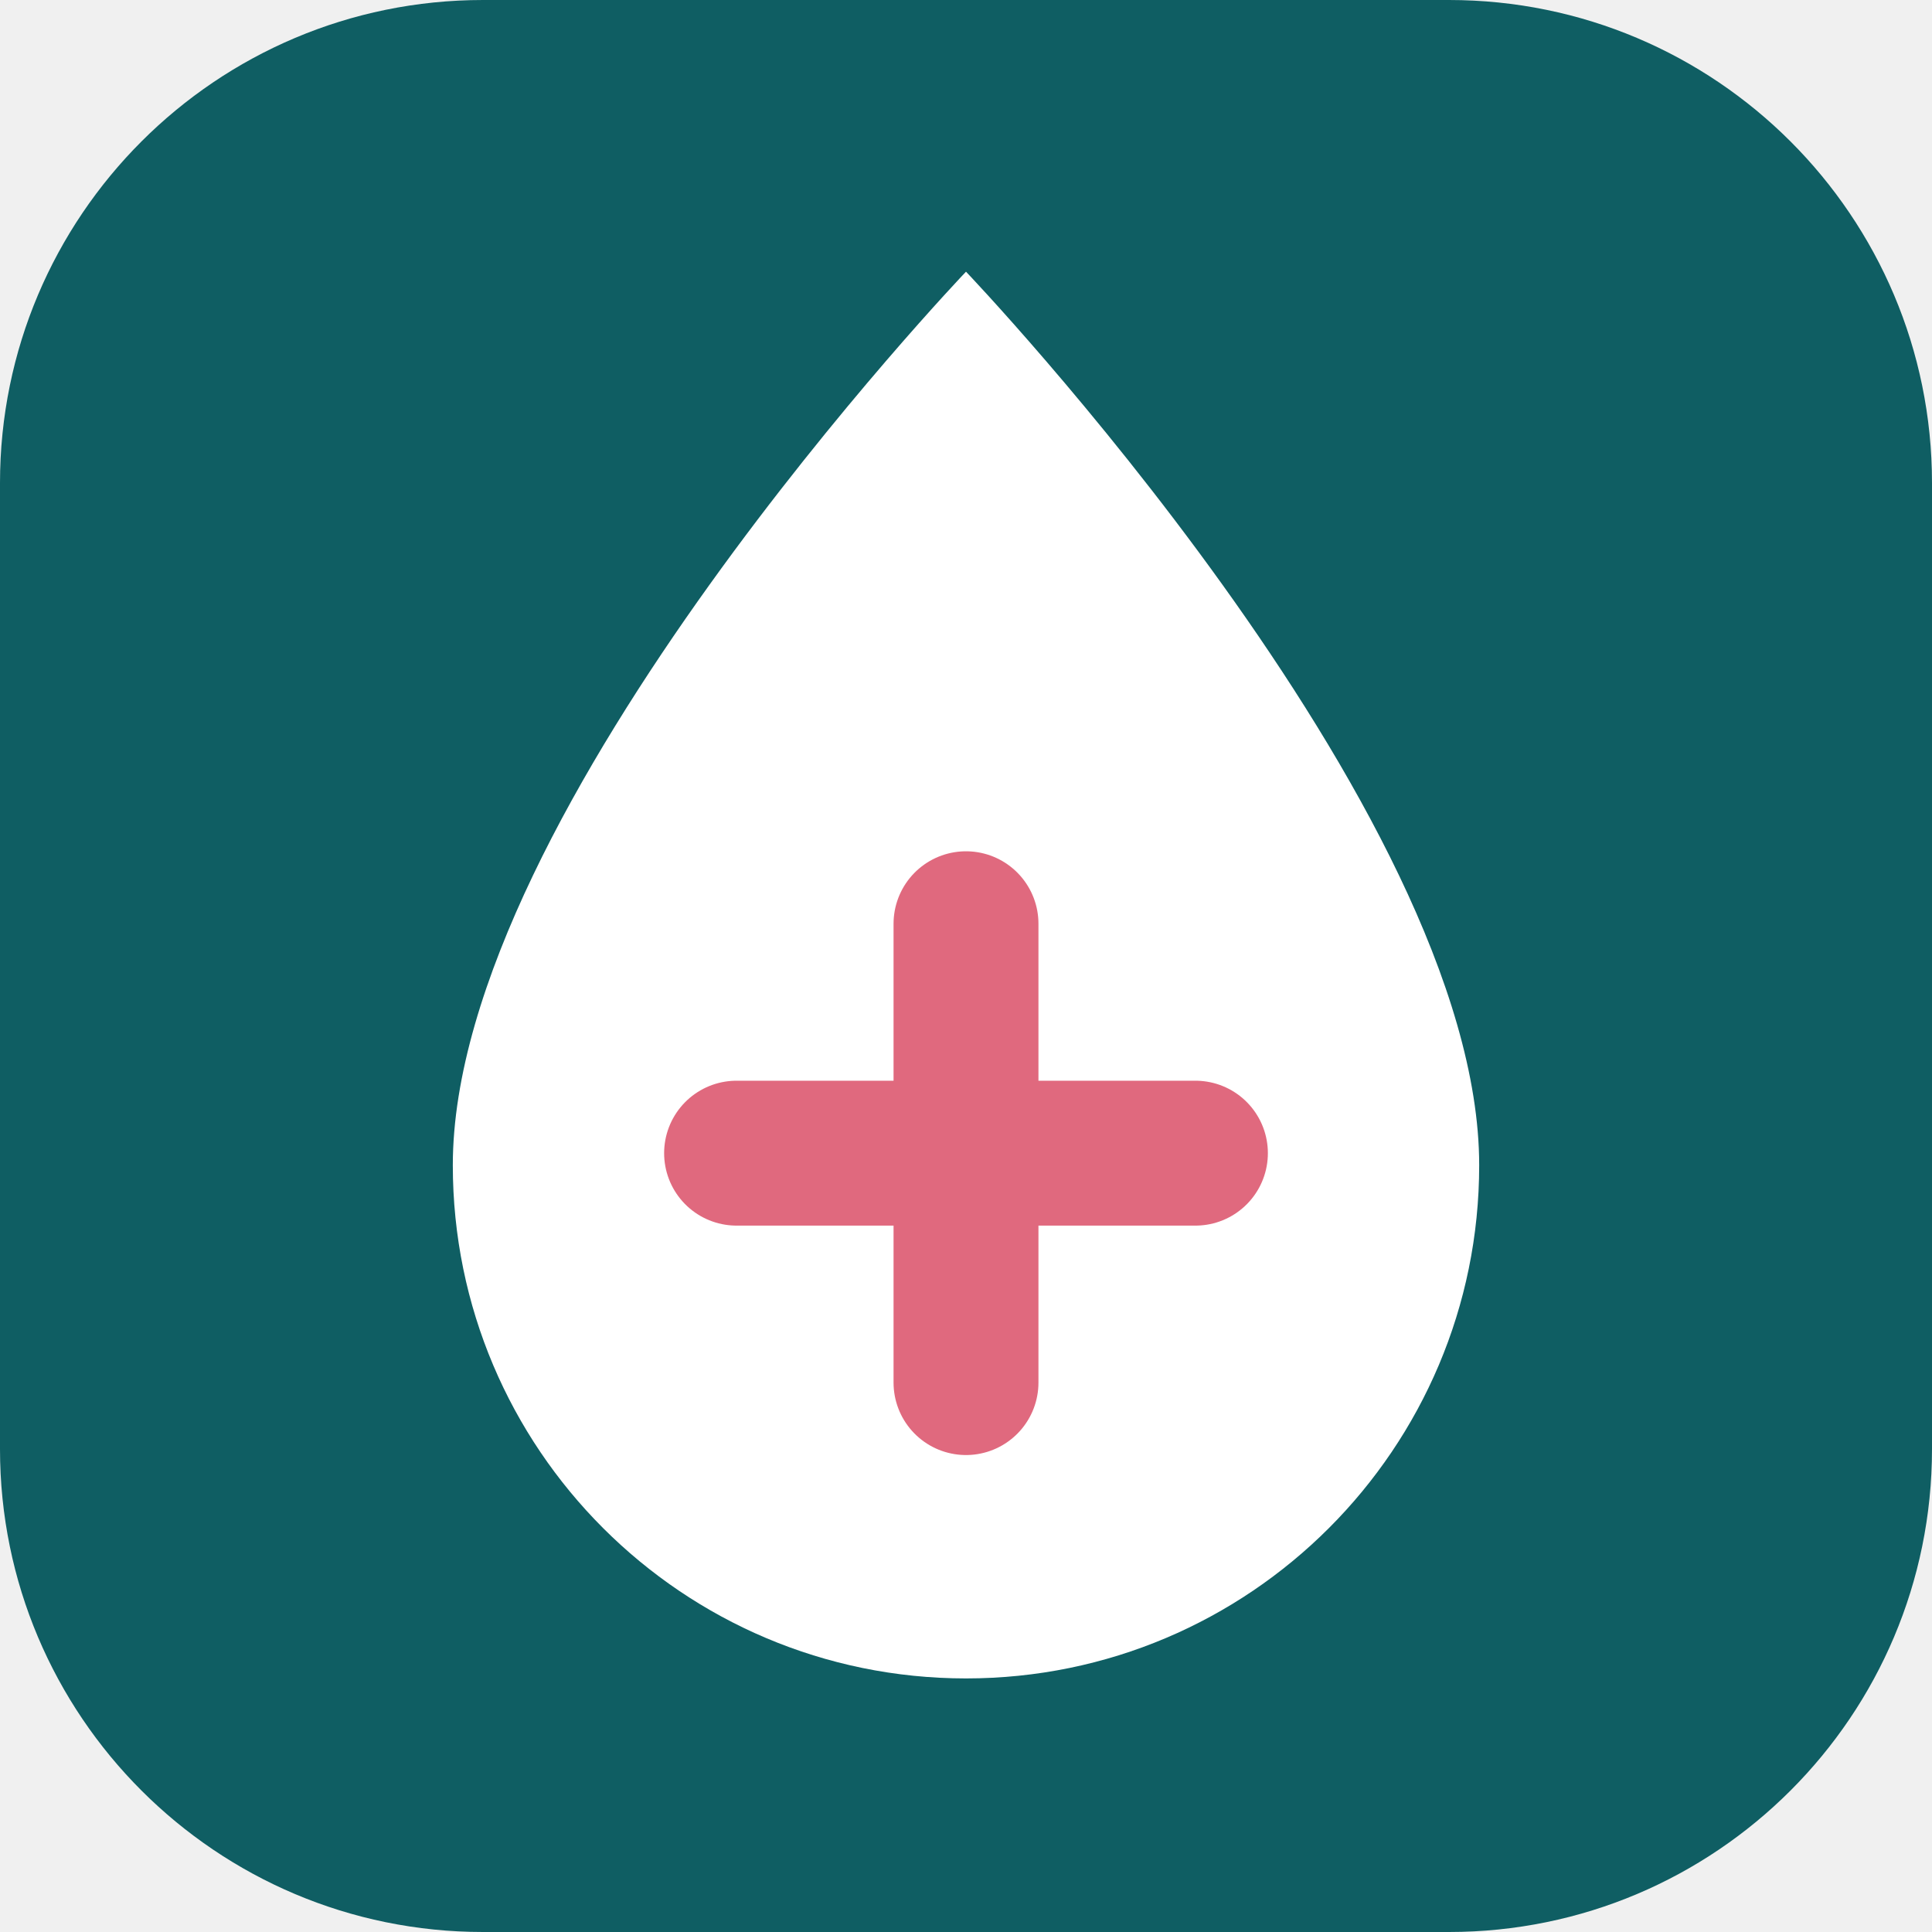
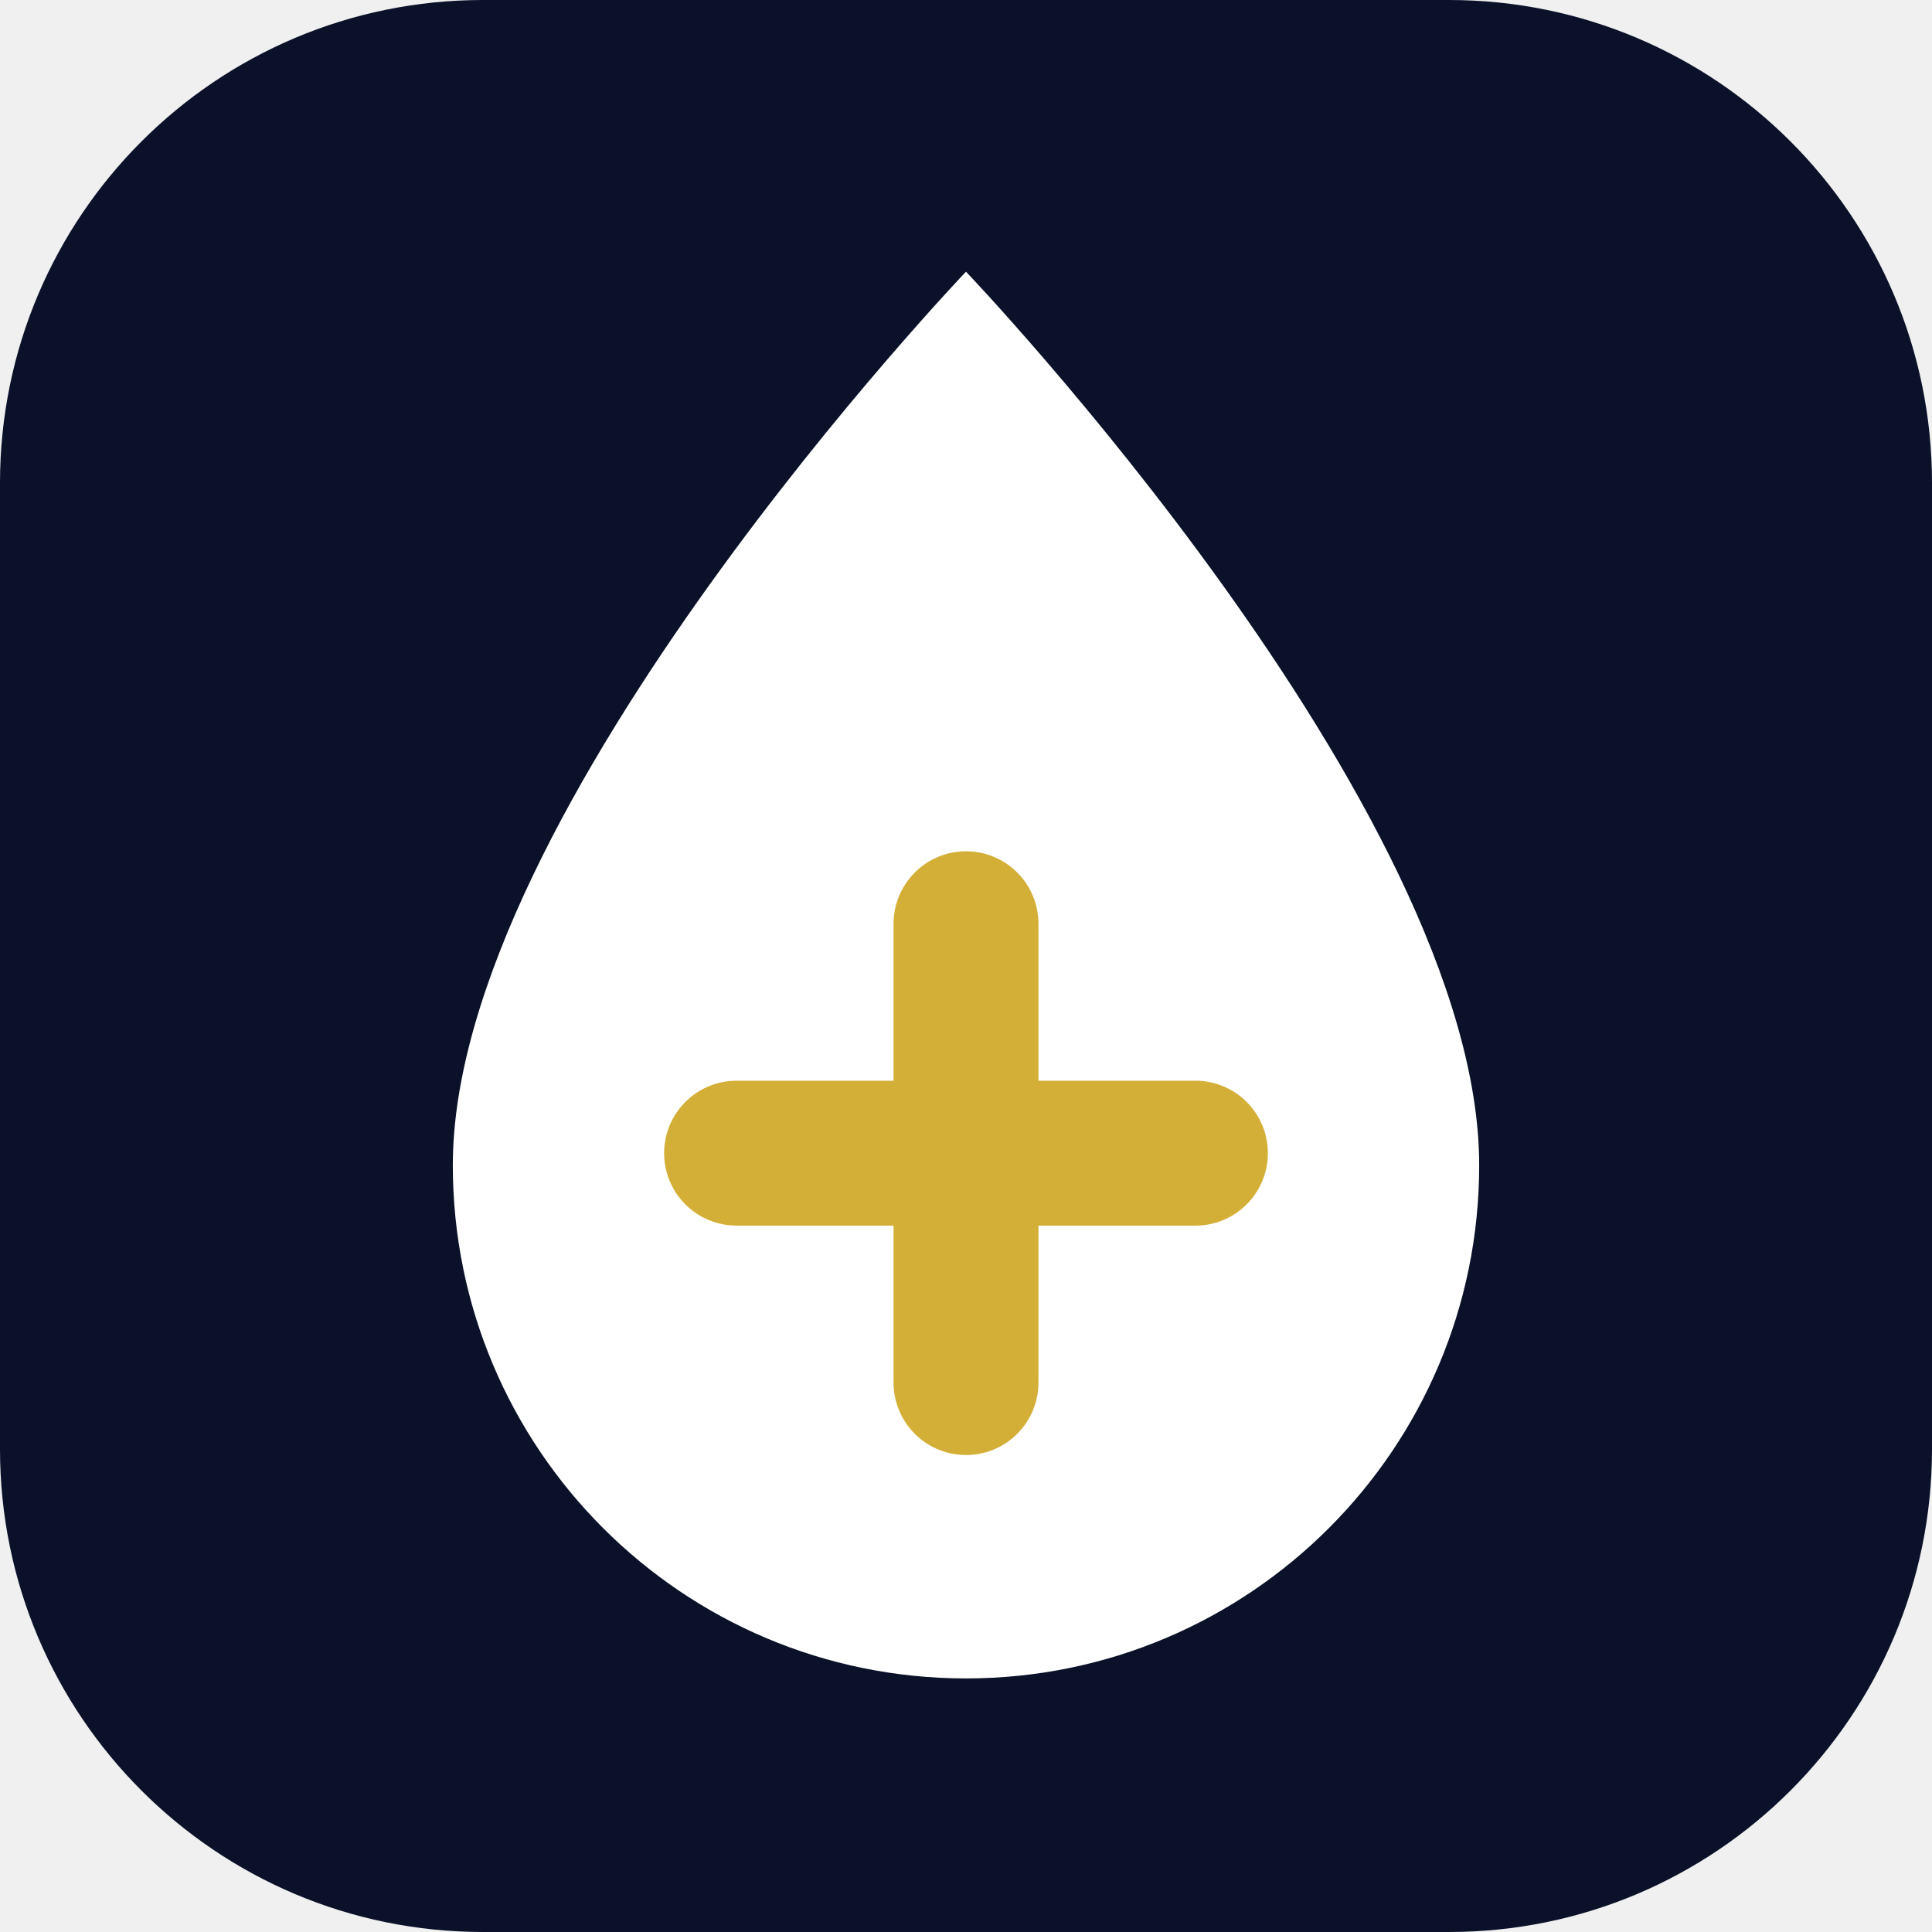
<svg xmlns="http://www.w3.org/2000/svg" viewBox="0 0 32 32">
-   <rect width="32" height="32" rx="8" fill="#0f5e63" />
+   <rect width="32" height="32" rx="8" fill="#0a1128" />
  <path d="M16 4.5S7.5 13.4 7.5 19.3a8.5 8.5 0 0 0 17 0C24.5 13.4 16 4.5 16 4.5Z" fill="#fff" />
-   <path d="M16 15.3v7.6M12.2 19.1h7.6" stroke="#e0697e" stroke-width="2.4" stroke-linecap="round" />
+   <path d="M16 15.3v7.6M12.2 19.1h7.6" stroke="#d4af37" stroke-width="2.4" stroke-linecap="round" />
</svg>
